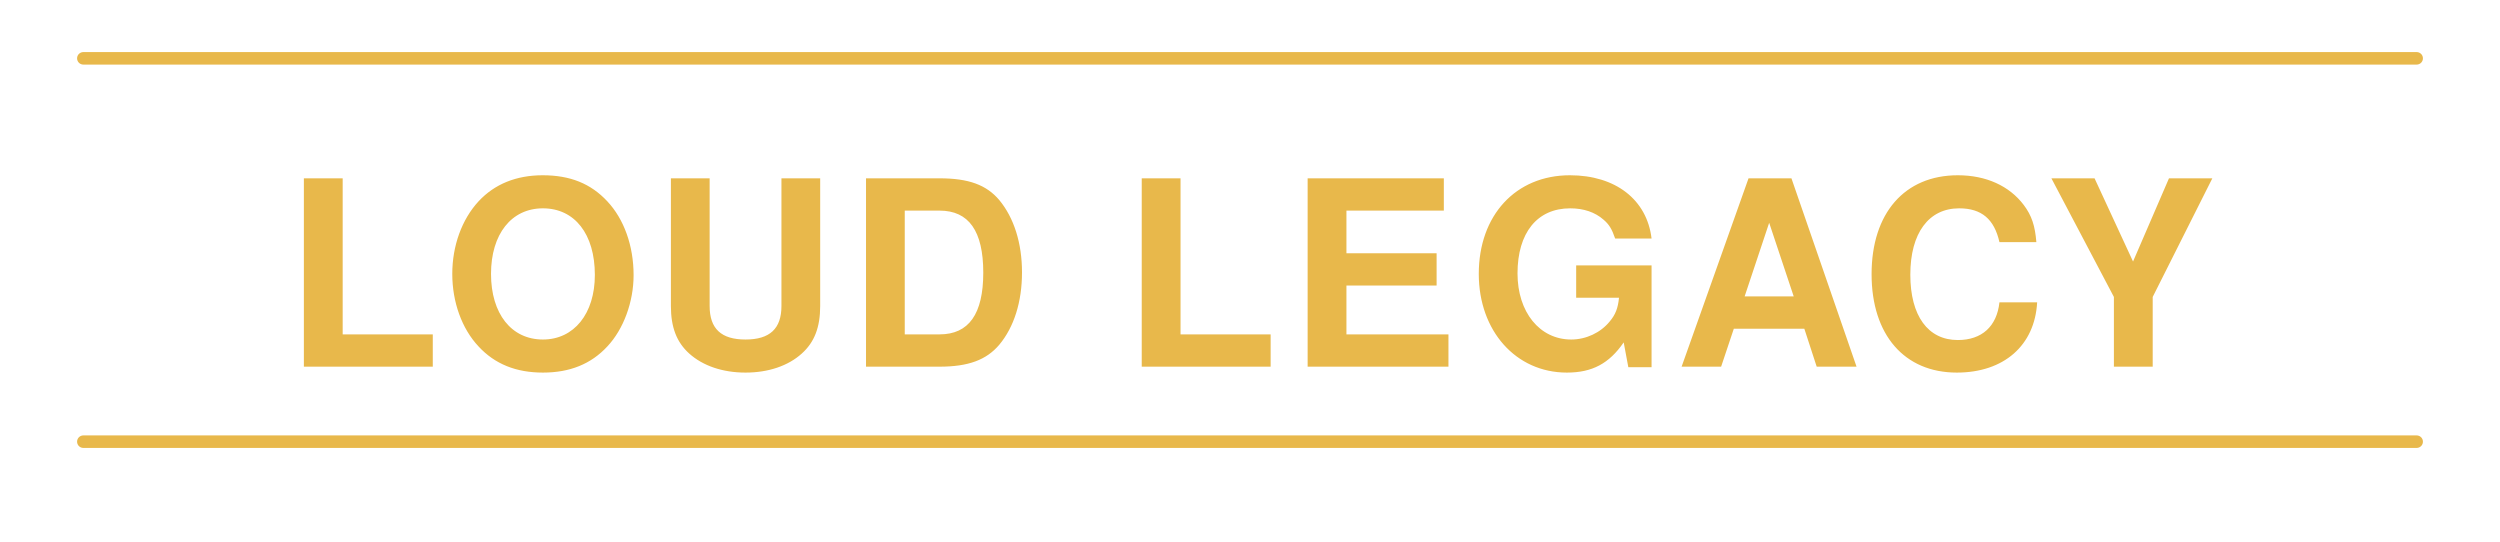
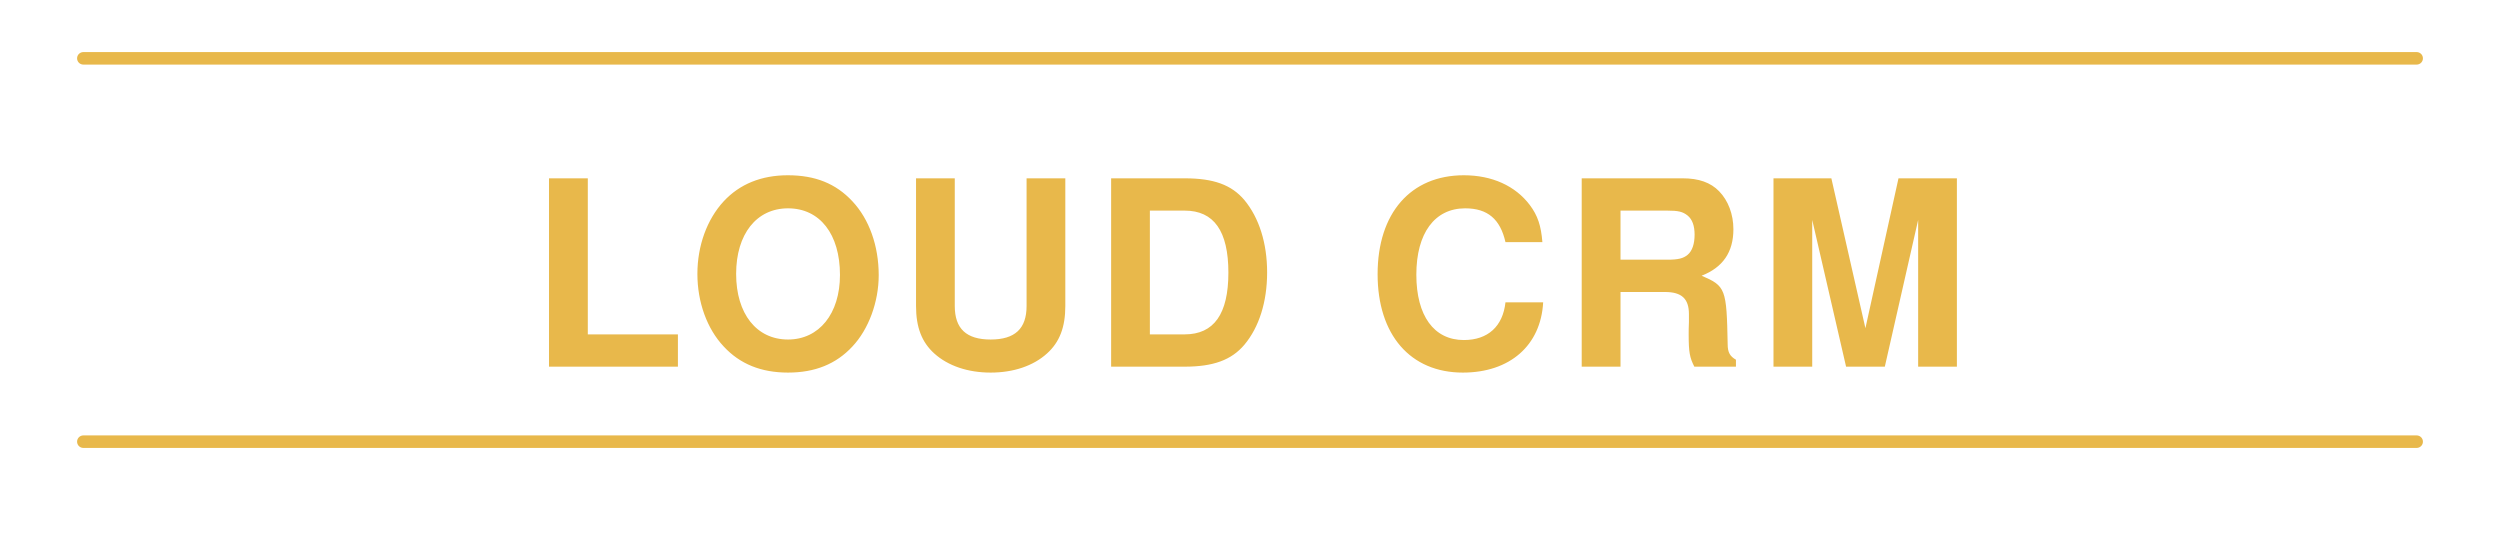
<svg xmlns="http://www.w3.org/2000/svg" viewBox="0 0 600 130" overflow="visible" preserveAspectRatio="xMidYMid meet">
  <line x1="20" y1="14" x2="580" y2="14" stroke="#E8B84B" stroke-width="3" stroke-linecap="round" />
-   <text x="300" y="88" text-anchor="middle" font-family="'Arial Black', 'Helvetica Neue', Helvetica, Arial, system-ui, sans-serif" font-weight="900" font-size="62" letter-spacing="2" fill="#E8B84B">LOUD LEGACY</text>
+   <text x="300" y="88" text-anchor="middle" font-family="'Arial Black', 'Helvetica Neue', Helvetica, Arial, system-ui, sans-serif" font-weight="900" font-size="62" letter-spacing="2" fill="#E8B84B">LOUD CRM</text>
  <line x1="20" y1="106" x2="580" y2="106" stroke="#E8B84B" stroke-width="3" stroke-linecap="round" />
</svg>
